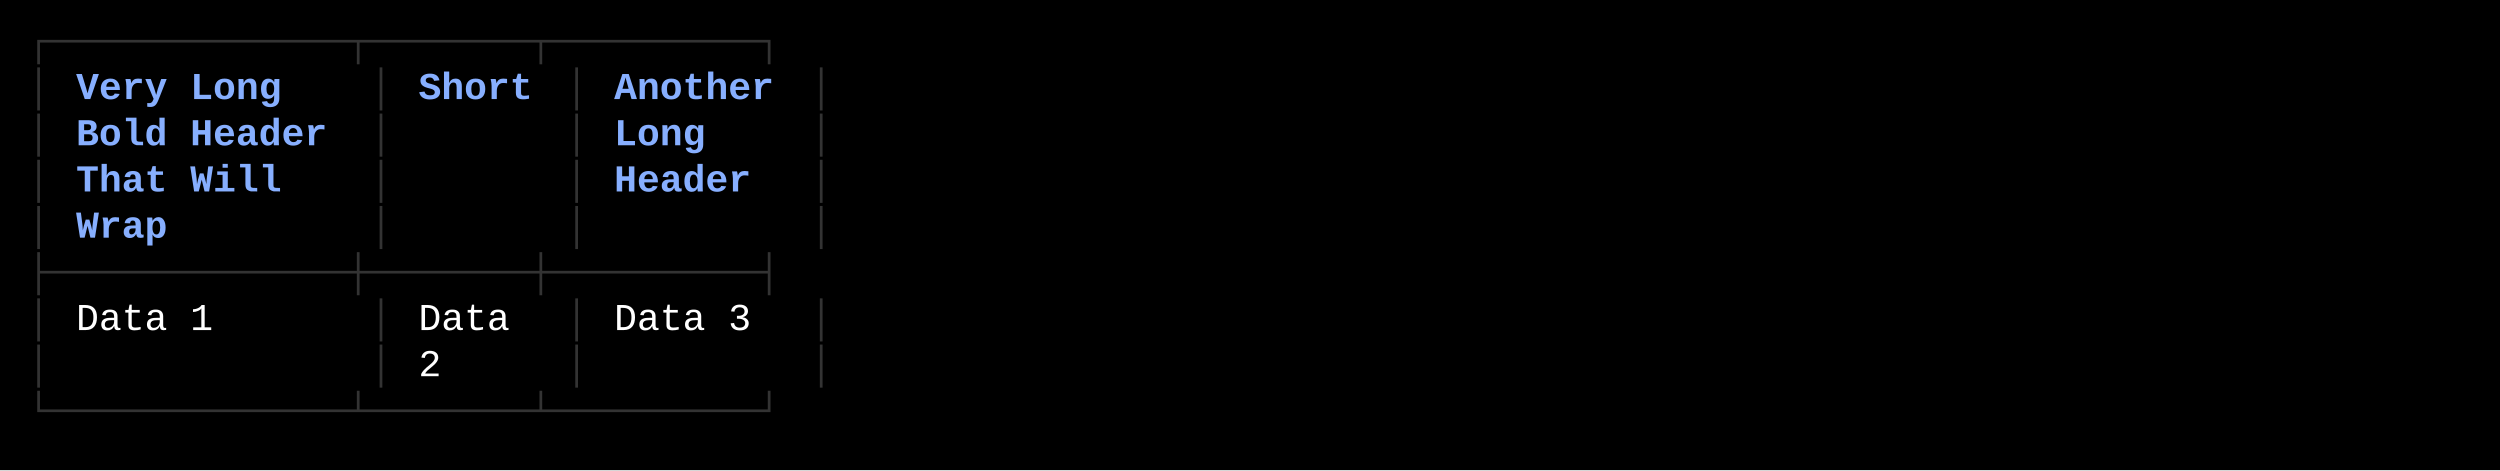
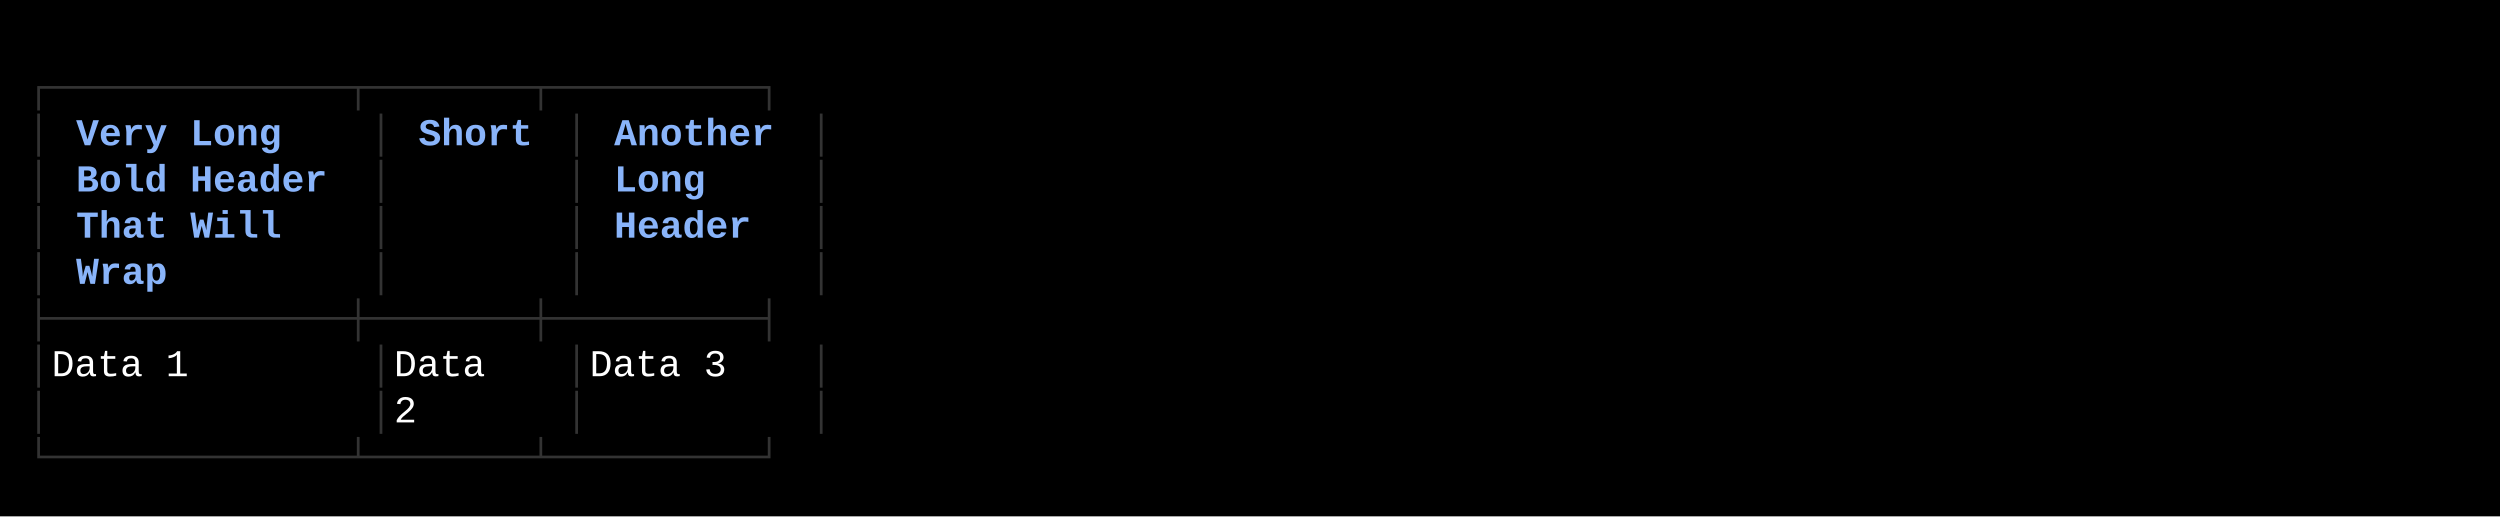
- <svg xmlns="http://www.w3.org/2000/svg" width="920" height="173" viewBox="0 0 920 173">
+ <svg xmlns="http://www.w3.org/2000/svg" width="920" height="190" viewBox="0 0 920 190">
  <style>
    text { font-family: Consolas, "Courier New", monospace; font-size: 14px; dominant-baseline: text-before-edge; white-space: pre; }
  </style>
-   <rect width="920" height="173" fill="#000000" />
+   <rect width="920" height="190" fill="#000000" />
  <g transform="translate(10, 10)">
-     <text x="0" y="2" fill="#333333" textLength="297" lengthAdjust="spacingAndGlyphs">┌─────────────┬───────┬─────────┐</text>
-     <text x="0" y="19" fill="#333333" textLength="9" lengthAdjust="spacingAndGlyphs">│</text>
-     <text x="18" y="19" fill="#87afff" textLength="81" lengthAdjust="spacingAndGlyphs" font-weight="bold">Very Long</text>
-     <text x="126" y="19" fill="#333333" textLength="9" lengthAdjust="spacingAndGlyphs">│</text>
-     <text x="144" y="19" fill="#87afff" textLength="45" lengthAdjust="spacingAndGlyphs" font-weight="bold">Short</text>
-     <text x="198" y="19" fill="#333333" textLength="9" lengthAdjust="spacingAndGlyphs">│</text>
-     <text x="216" y="19" fill="#87afff" textLength="63" lengthAdjust="spacingAndGlyphs" font-weight="bold">Another</text>
-     <text x="288" y="19" fill="#333333" textLength="9" lengthAdjust="spacingAndGlyphs">│</text>
+     <text x="0" y="19" fill="#333333" textLength="297" lengthAdjust="spacingAndGlyphs">┌─────────────┬───────┬─────────┐</text>
    <text x="0" y="36" fill="#333333" textLength="9" lengthAdjust="spacingAndGlyphs">│</text>
-     <text x="18" y="36" fill="#87afff" textLength="99" lengthAdjust="spacingAndGlyphs" font-weight="bold">Bold Header</text>
+     <text x="18" y="36" fill="#89b4fa" textLength="81" lengthAdjust="spacingAndGlyphs" font-weight="bold">Very Long</text>
    <text x="126" y="36" fill="#333333" textLength="9" lengthAdjust="spacingAndGlyphs">│</text>
+     <text x="144" y="36" fill="#89b4fa" textLength="45" lengthAdjust="spacingAndGlyphs" font-weight="bold">Short</text>
    <text x="198" y="36" fill="#333333" textLength="9" lengthAdjust="spacingAndGlyphs">│</text>
-     <text x="216" y="36" fill="#87afff" textLength="36" lengthAdjust="spacingAndGlyphs" font-weight="bold">Long</text>
+     <text x="216" y="36" fill="#89b4fa" textLength="63" lengthAdjust="spacingAndGlyphs" font-weight="bold">Another</text>
    <text x="288" y="36" fill="#333333" textLength="9" lengthAdjust="spacingAndGlyphs">│</text>
    <text x="0" y="53" fill="#333333" textLength="9" lengthAdjust="spacingAndGlyphs">│</text>
-     <text x="18" y="53" fill="#87afff" textLength="81" lengthAdjust="spacingAndGlyphs" font-weight="bold">That Will</text>
+     <text x="18" y="53" fill="#89b4fa" textLength="99" lengthAdjust="spacingAndGlyphs" font-weight="bold">Bold Header</text>
    <text x="126" y="53" fill="#333333" textLength="9" lengthAdjust="spacingAndGlyphs">│</text>
    <text x="198" y="53" fill="#333333" textLength="9" lengthAdjust="spacingAndGlyphs">│</text>
-     <text x="216" y="53" fill="#87afff" textLength="54" lengthAdjust="spacingAndGlyphs" font-weight="bold">Header</text>
+     <text x="216" y="53" fill="#89b4fa" textLength="36" lengthAdjust="spacingAndGlyphs" font-weight="bold">Long</text>
    <text x="288" y="53" fill="#333333" textLength="9" lengthAdjust="spacingAndGlyphs">│</text>
    <text x="0" y="70" fill="#333333" textLength="9" lengthAdjust="spacingAndGlyphs">│</text>
-     <text x="18" y="70" fill="#87afff" textLength="36" lengthAdjust="spacingAndGlyphs" font-weight="bold">Wrap</text>
+     <text x="18" y="70" fill="#89b4fa" textLength="81" lengthAdjust="spacingAndGlyphs" font-weight="bold">That Will</text>
    <text x="126" y="70" fill="#333333" textLength="9" lengthAdjust="spacingAndGlyphs">│</text>
    <text x="198" y="70" fill="#333333" textLength="9" lengthAdjust="spacingAndGlyphs">│</text>
+     <text x="216" y="70" fill="#89b4fa" textLength="54" lengthAdjust="spacingAndGlyphs" font-weight="bold">Header</text>
    <text x="288" y="70" fill="#333333" textLength="9" lengthAdjust="spacingAndGlyphs">│</text>
-     <text x="0" y="87" fill="#333333" textLength="297" lengthAdjust="spacingAndGlyphs">├─────────────┼───────┼─────────┤</text>
-     <text x="0" y="104" fill="#333333" textLength="9" lengthAdjust="spacingAndGlyphs">│</text>
-     <text x="18" y="104" fill="#ffffff" textLength="54" lengthAdjust="spacingAndGlyphs">Data 1</text>
-     <text x="126" y="104" fill="#333333" textLength="9" lengthAdjust="spacingAndGlyphs">│</text>
-     <text x="144" y="104" fill="#ffffff" textLength="36" lengthAdjust="spacingAndGlyphs">Data</text>
-     <text x="198" y="104" fill="#333333" textLength="9" lengthAdjust="spacingAndGlyphs">│</text>
-     <text x="216" y="104" fill="#ffffff" textLength="54" lengthAdjust="spacingAndGlyphs">Data 3</text>
-     <text x="288" y="104" fill="#333333" textLength="9" lengthAdjust="spacingAndGlyphs">│</text>
+     <text x="0" y="87" fill="#333333" textLength="9" lengthAdjust="spacingAndGlyphs">│</text>
+     <text x="18" y="87" fill="#89b4fa" textLength="36" lengthAdjust="spacingAndGlyphs" font-weight="bold">Wrap</text>
+     <text x="126" y="87" fill="#333333" textLength="9" lengthAdjust="spacingAndGlyphs">│</text>
+     <text x="198" y="87" fill="#333333" textLength="9" lengthAdjust="spacingAndGlyphs">│</text>
+     <text x="288" y="87" fill="#333333" textLength="9" lengthAdjust="spacingAndGlyphs">│</text>
+     <text x="0" y="104" fill="#333333" textLength="297" lengthAdjust="spacingAndGlyphs">├─────────────┼───────┼─────────┤</text>
    <text x="0" y="121" fill="#333333" textLength="9" lengthAdjust="spacingAndGlyphs">│</text>
+     <text x="9" y="121" fill="#ffffff" textLength="117" lengthAdjust="spacingAndGlyphs"> Data 1      </text>
    <text x="126" y="121" fill="#333333" textLength="9" lengthAdjust="spacingAndGlyphs">│</text>
-     <text x="144" y="121" fill="#ffffff" textLength="9" lengthAdjust="spacingAndGlyphs">2</text>
+     <text x="135" y="121" fill="#ffffff" textLength="63" lengthAdjust="spacingAndGlyphs"> Data  </text>
    <text x="198" y="121" fill="#333333" textLength="9" lengthAdjust="spacingAndGlyphs">│</text>
+     <text x="207" y="121" fill="#ffffff" textLength="81" lengthAdjust="spacingAndGlyphs"> Data 3  </text>
    <text x="288" y="121" fill="#333333" textLength="9" lengthAdjust="spacingAndGlyphs">│</text>
-     <text x="0" y="138" fill="#333333" textLength="297" lengthAdjust="spacingAndGlyphs">└─────────────┴───────┴─────────┘</text>
+     <text x="0" y="138" fill="#333333" textLength="9" lengthAdjust="spacingAndGlyphs">│</text>
+     <text x="126" y="138" fill="#333333" textLength="9" lengthAdjust="spacingAndGlyphs">│</text>
+     <text x="135" y="138" fill="#ffffff" textLength="63" lengthAdjust="spacingAndGlyphs"> 2     </text>
+     <text x="198" y="138" fill="#333333" textLength="9" lengthAdjust="spacingAndGlyphs">│</text>
+     <text x="288" y="138" fill="#333333" textLength="9" lengthAdjust="spacingAndGlyphs">│</text>
+     <text x="0" y="155" fill="#333333" textLength="297" lengthAdjust="spacingAndGlyphs">└─────────────┴───────┴─────────┘</text>
  </g>
</svg>
